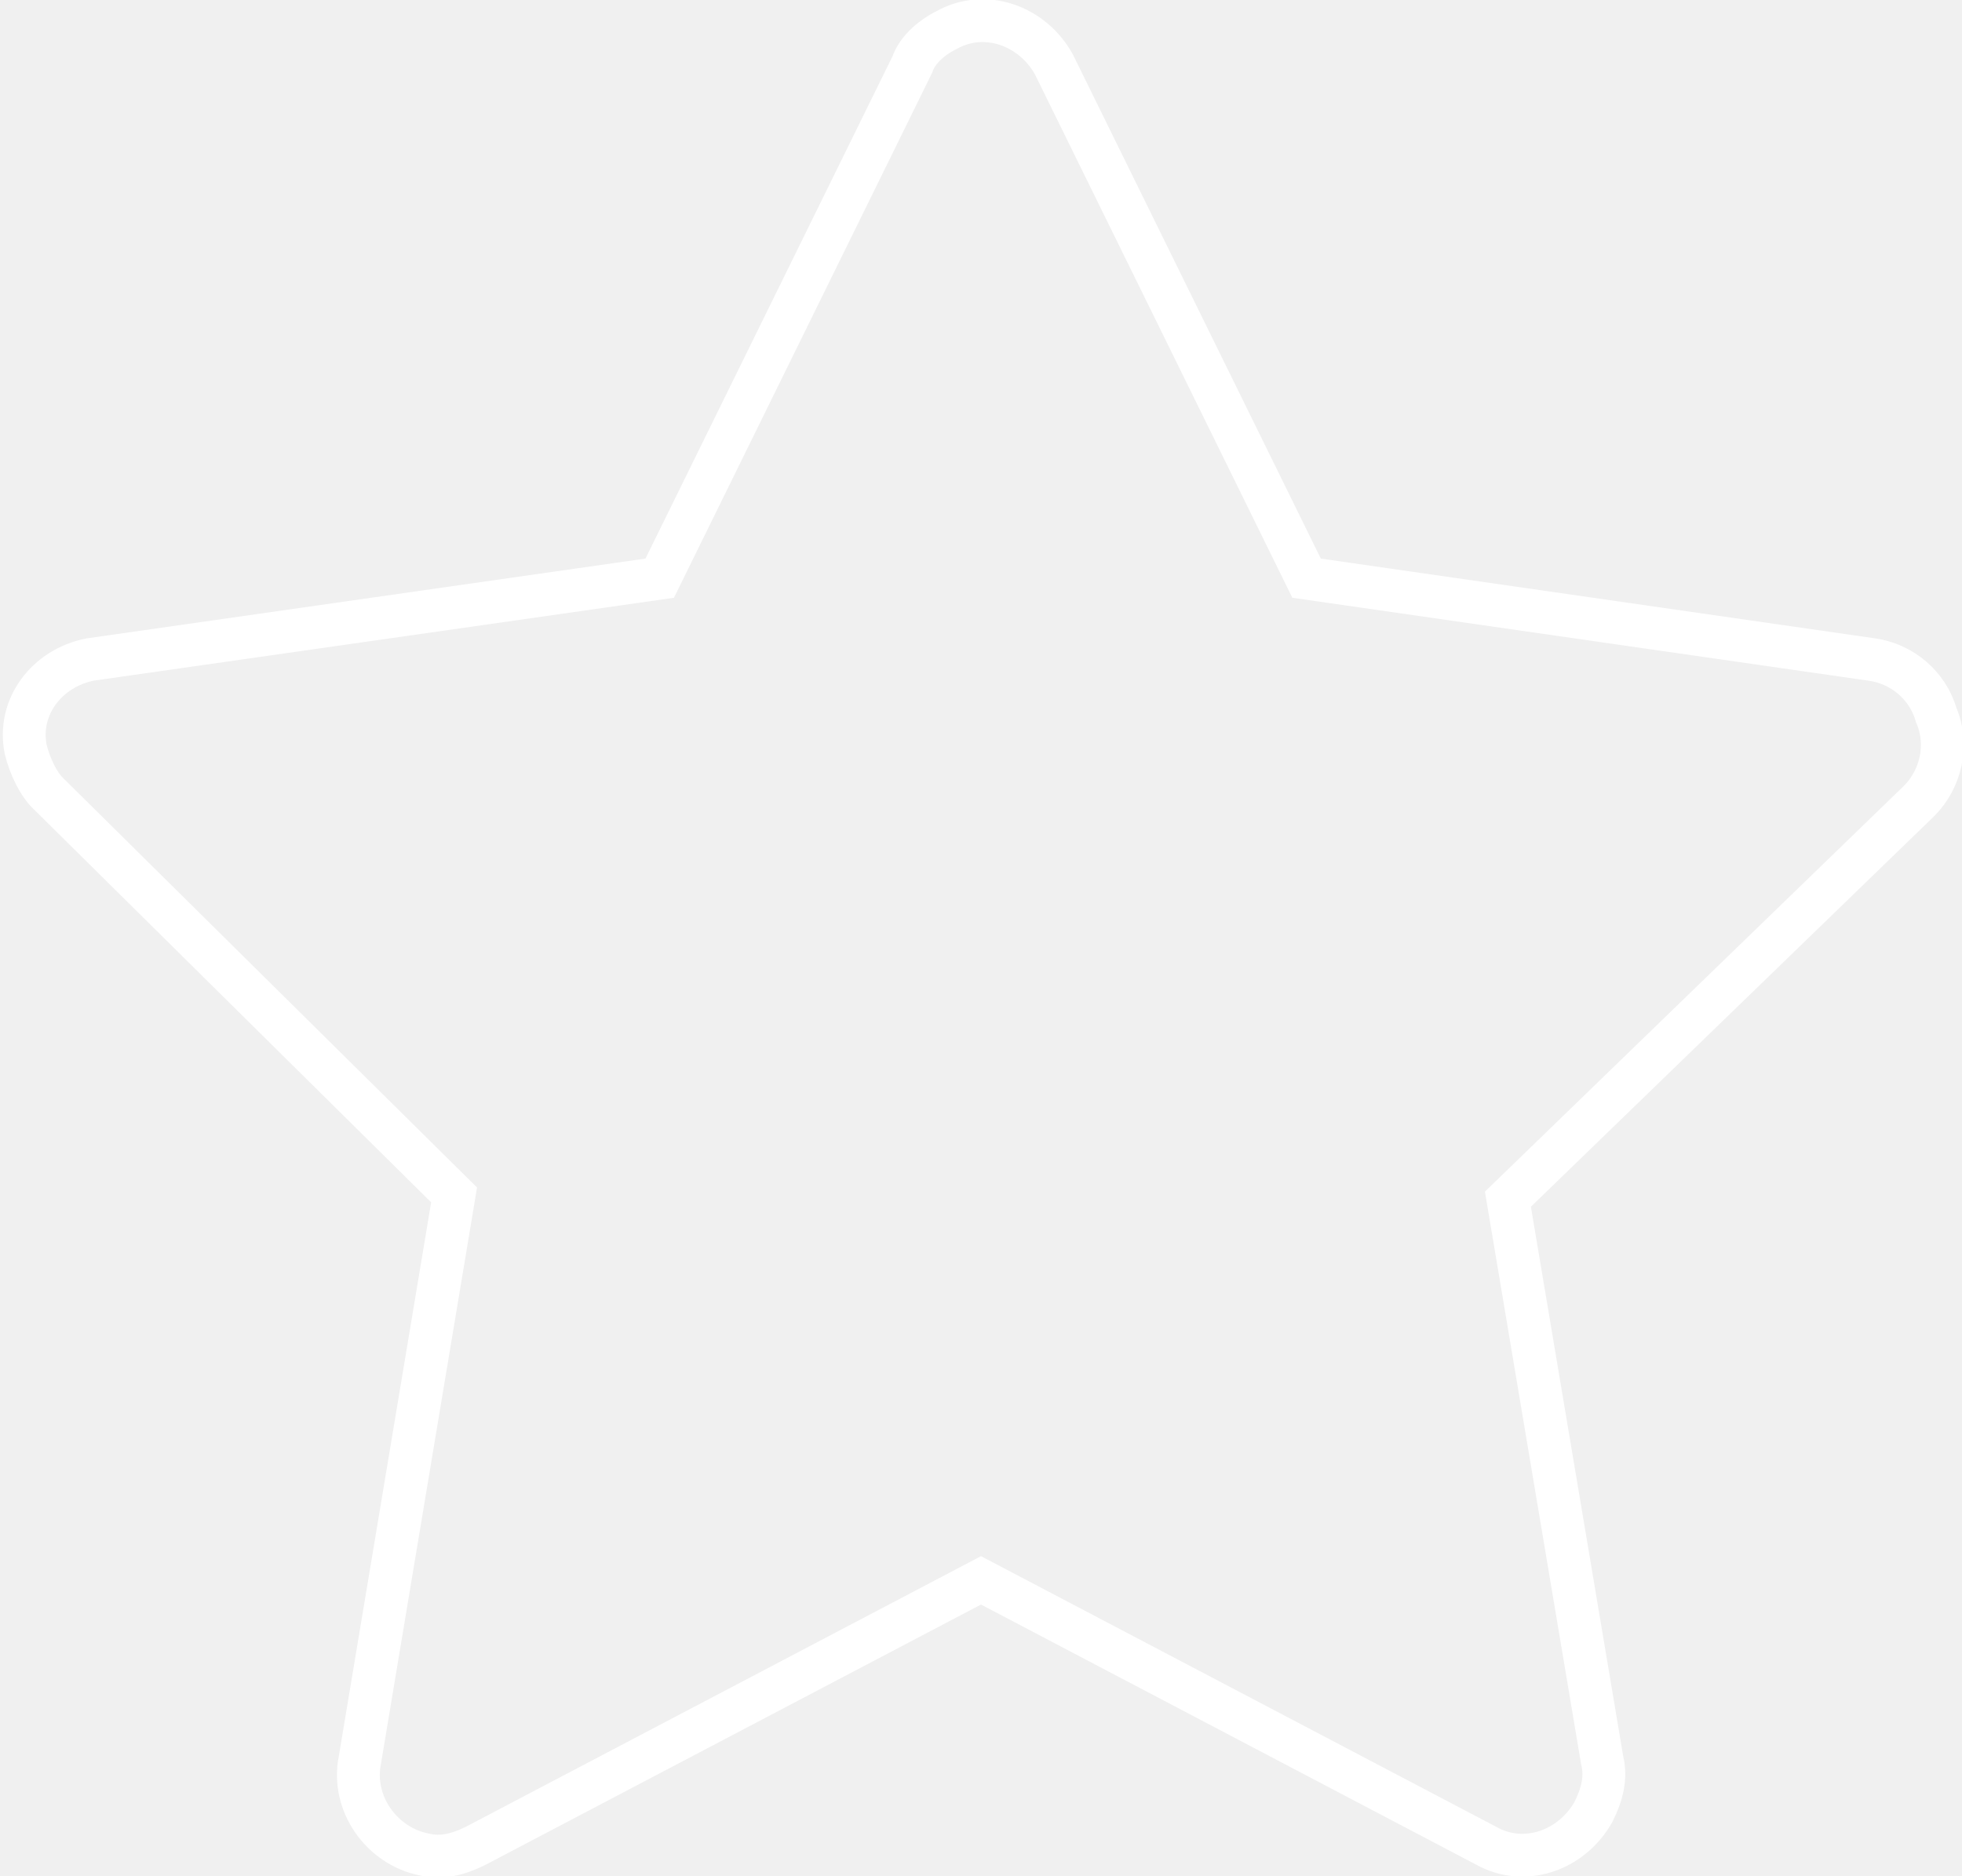
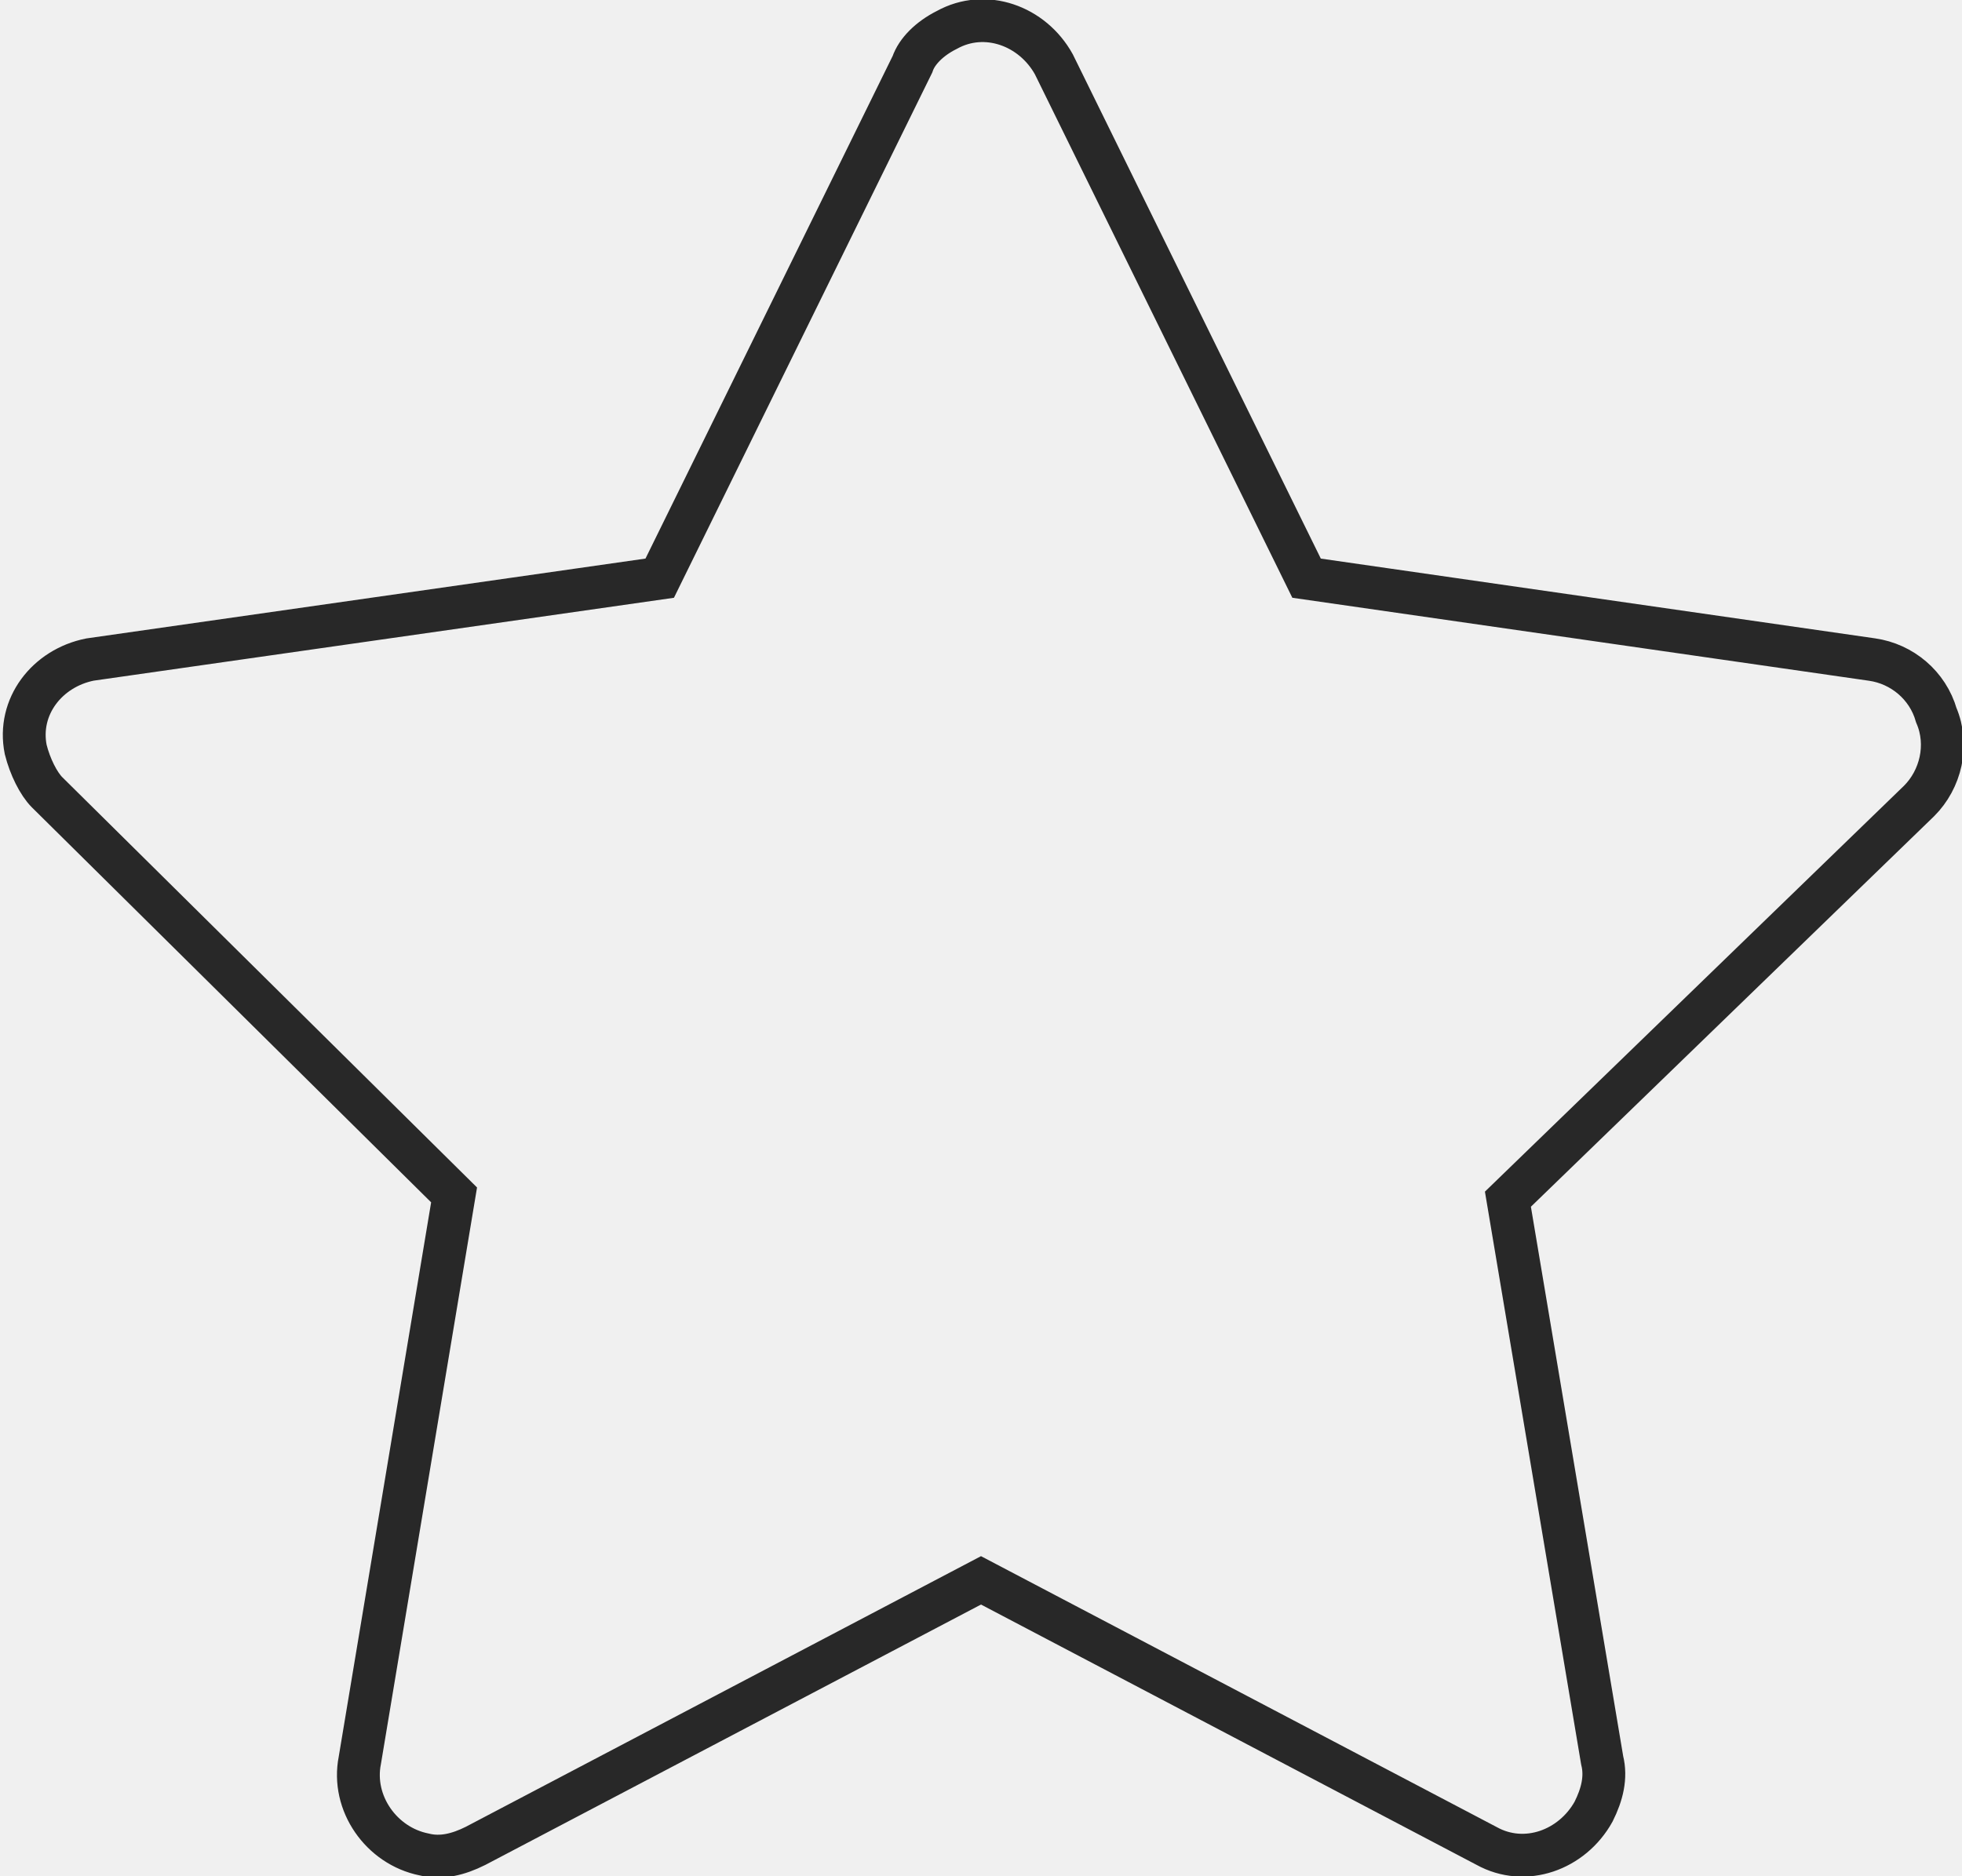
<svg xmlns="http://www.w3.org/2000/svg" version="1.1" id="Capa_1" x="0px" y="0px" viewBox="0 0 45.8 43.8" style="enable-background:new 0 0 45.8 43.8;" xml:space="preserve">
  <style type="text/css">
- 	.st0{fill:none;stroke:#FFFFFF;stroke-miterlimit:10;}
+ 	.st0{fill:none;stroke:#282828;stroke-miterlimit:10;}
</style>
  <g id="Capa_2">
    <g id="Layer_1">
      <path class="st0" d="M45.2,16.7c-0.2-0.7-0.8-1.2-1.5-1.3l-13.2-1.9l-5.9-12c-0.5-0.9-1.6-1.3-2.5-0.8c-0.4,0.2-0.7,0.5-0.8,0.8    l-5.9,12L2.1,15.4c-1,0.2-1.7,1.1-1.5,2.1c0.1,0.4,0.3,0.8,0.5,1l9.5,9.4L8.4,41.1c-0.2,1,0.5,2,1.5,2.2c0.4,0.1,0.8,0,1.2-0.2    l11.8-6.2l11.8,6.2c0.9,0.5,2,0.1,2.5-0.8c0.2-0.4,0.3-0.8,0.2-1.2L35.2,28l9.6-9.3C45.3,18.2,45.5,17.4,45.2,16.7z" />
    </g>
  </g>
</svg>
